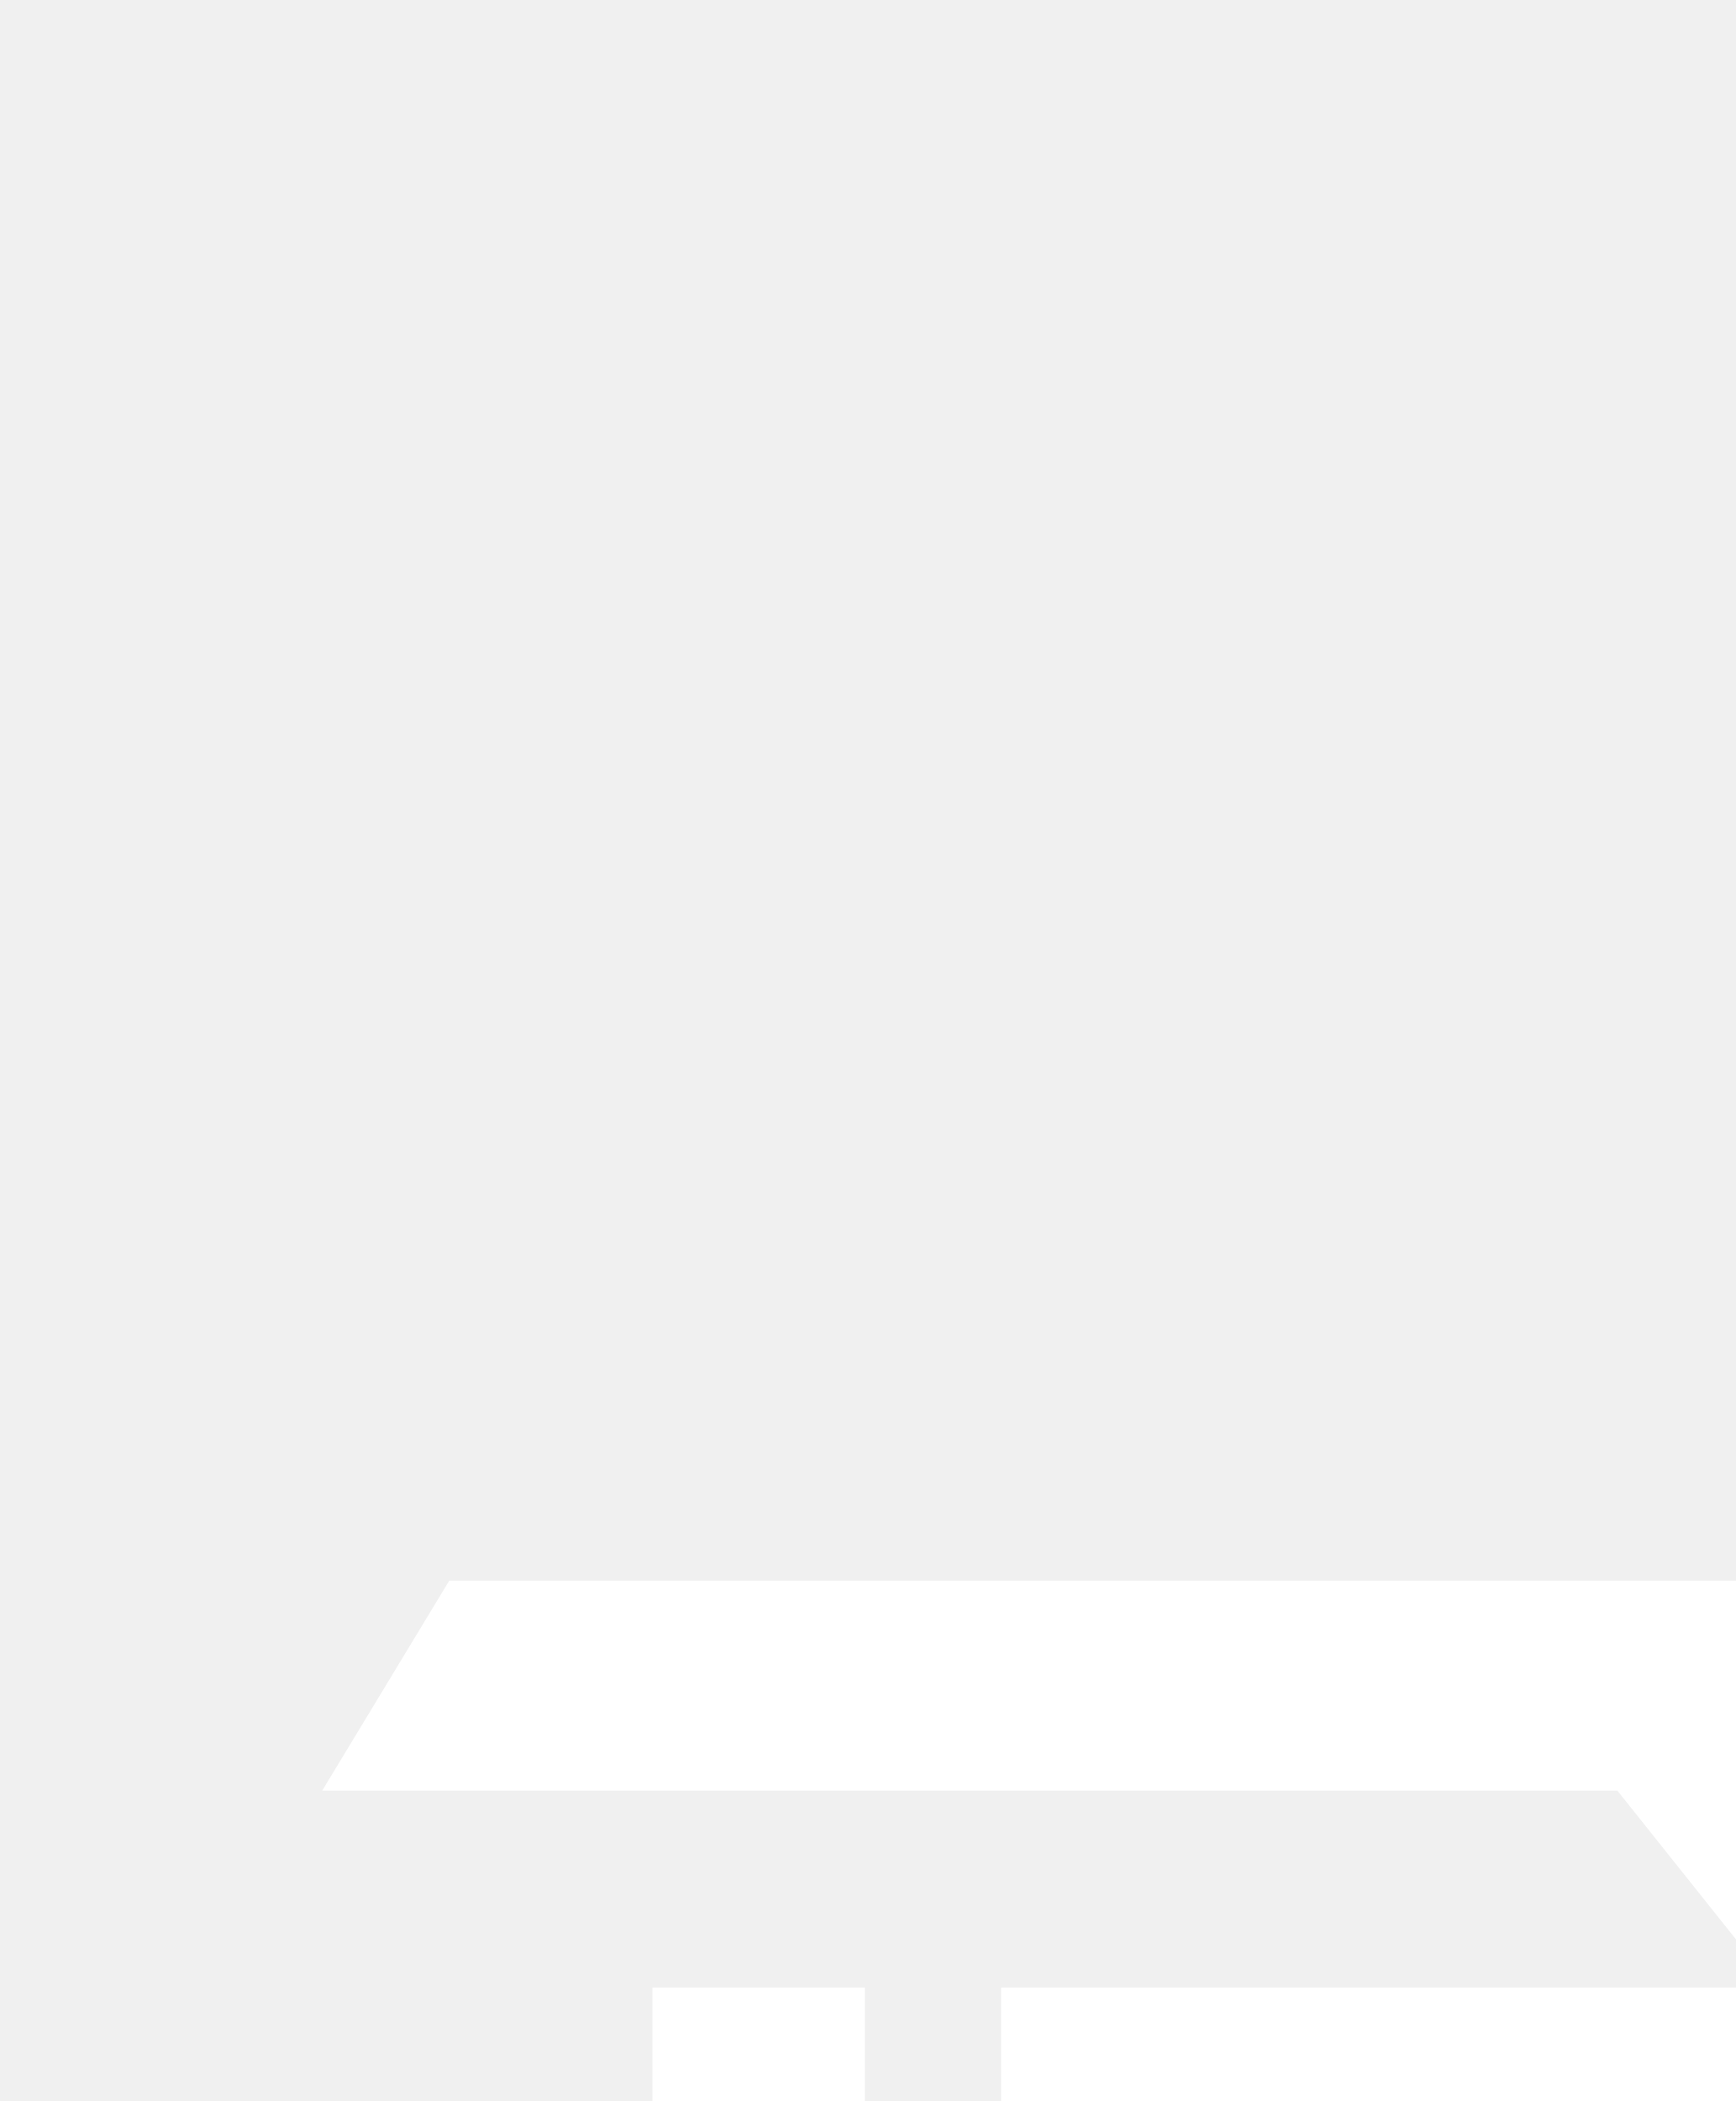
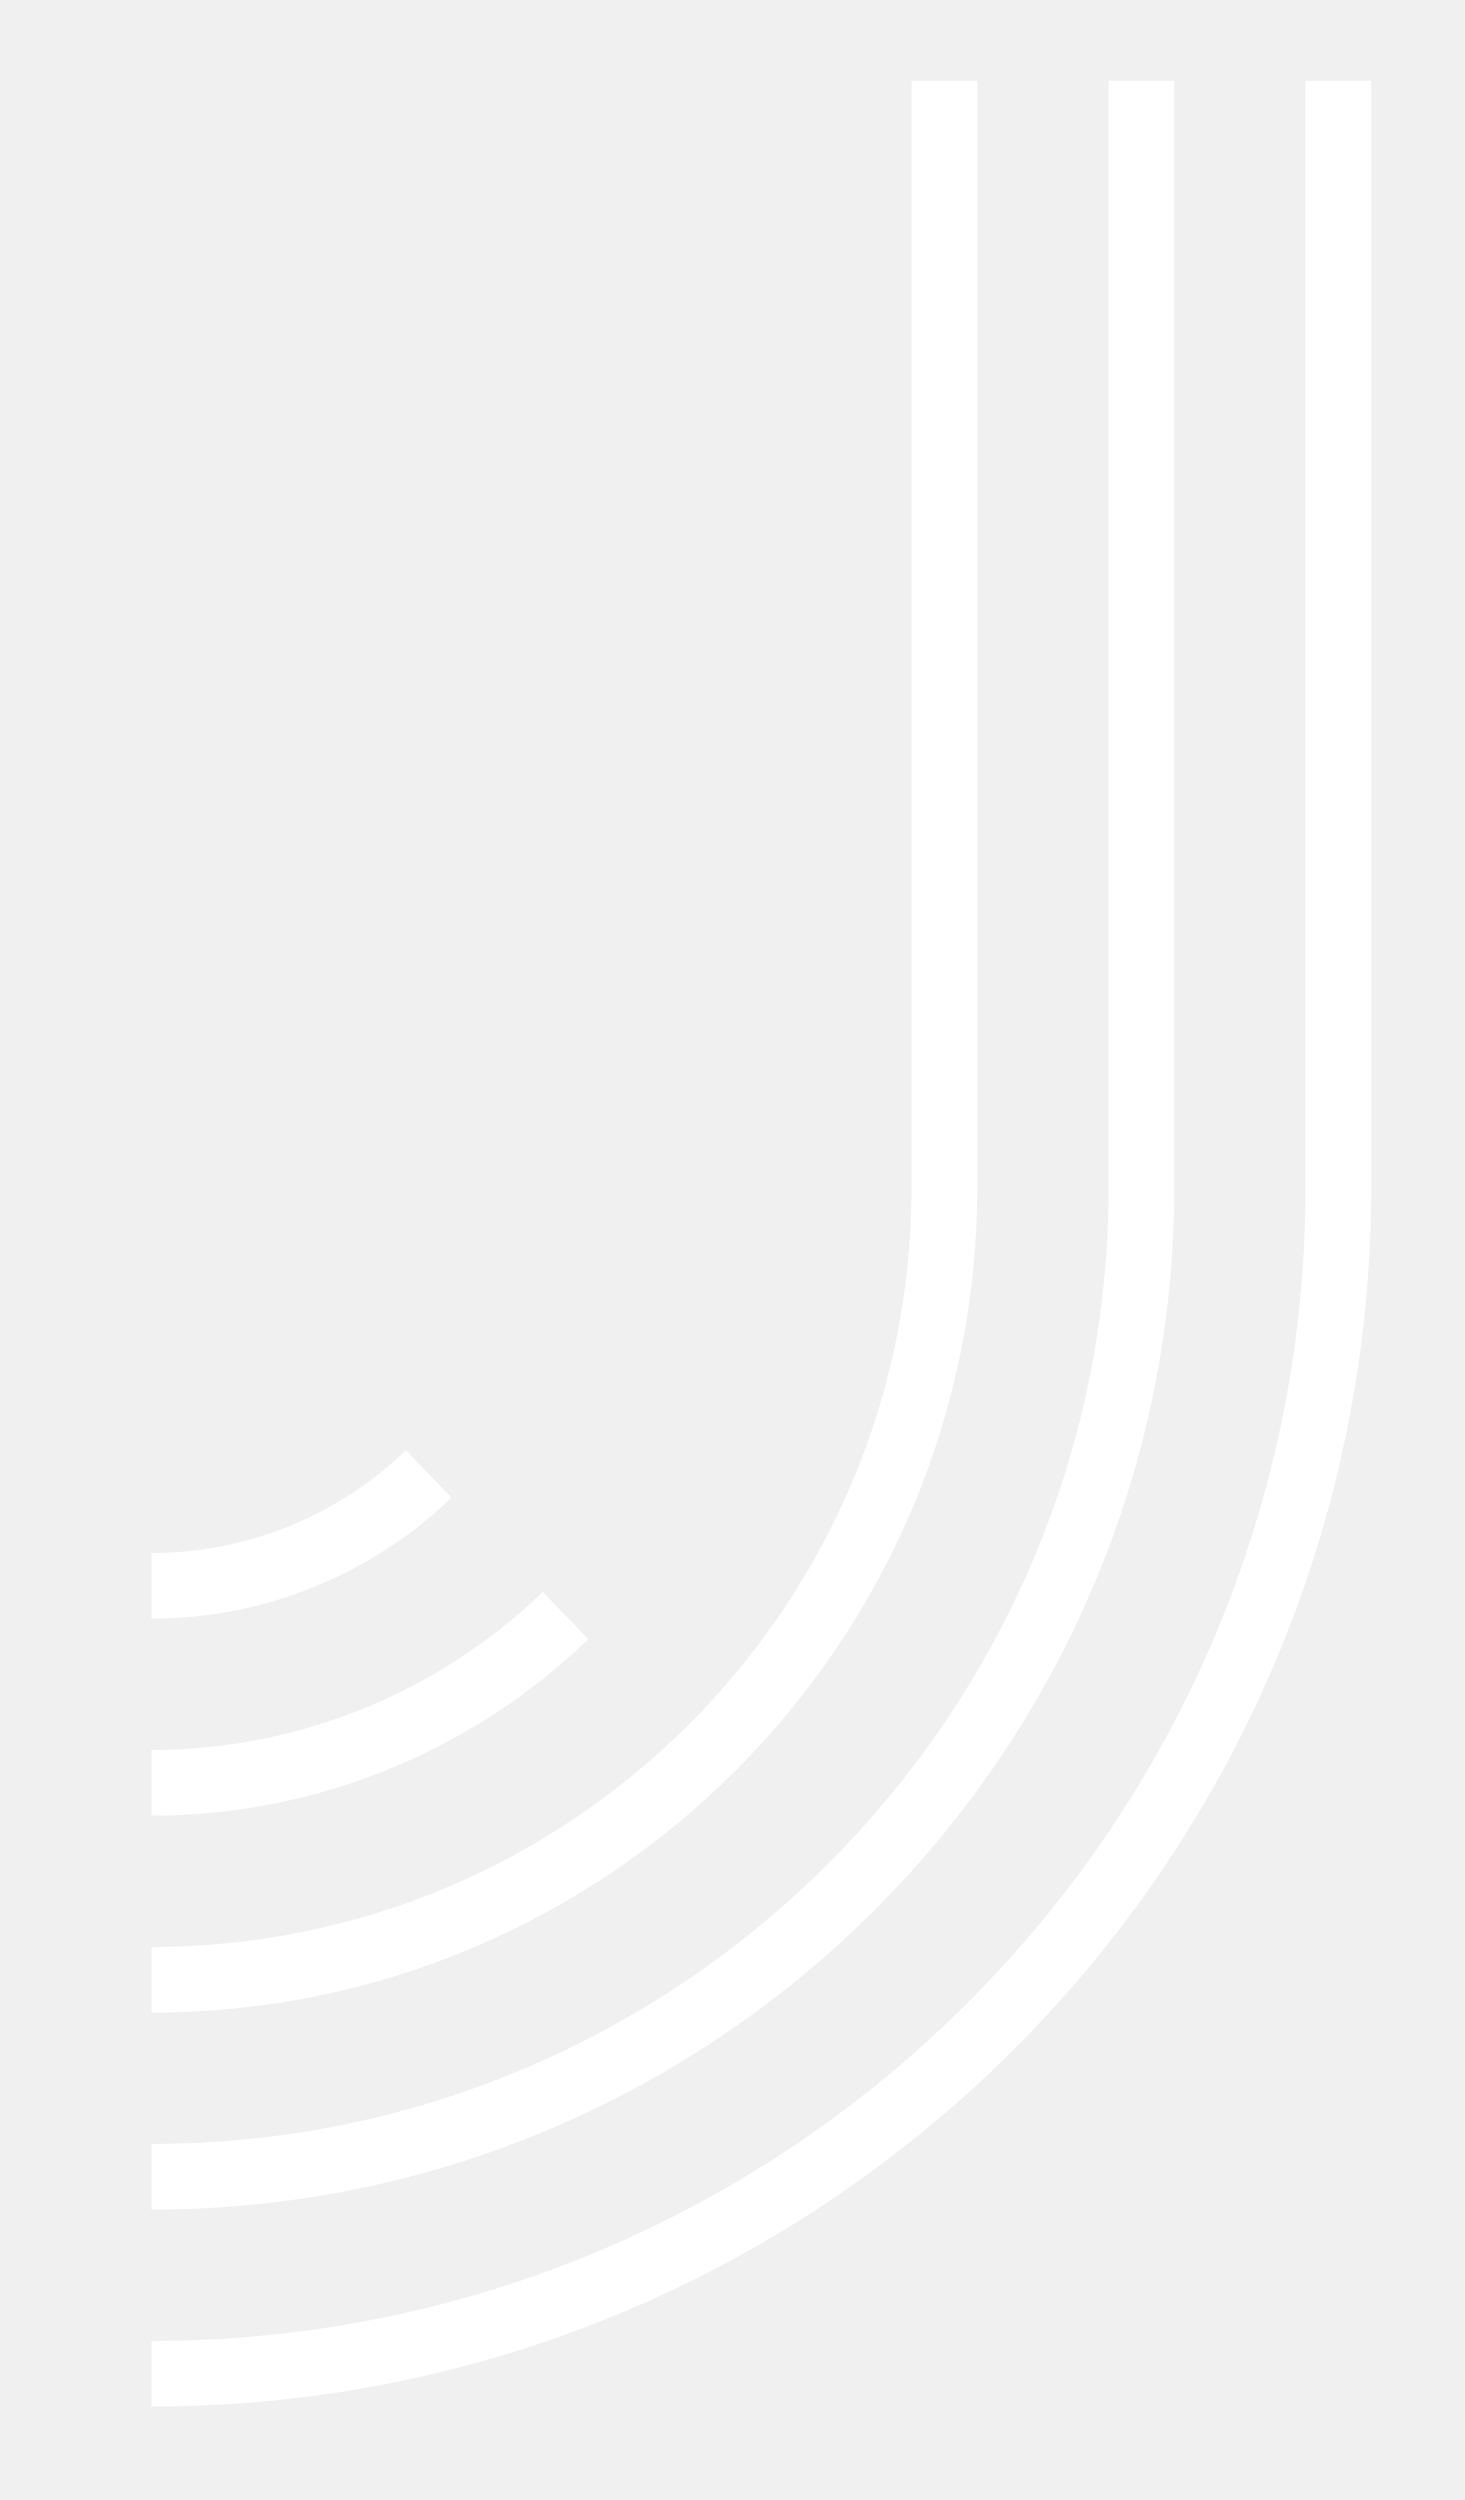
- <svg xmlns="http://www.w3.org/2000/svg" viewBox="60 110 190 230" role="img" aria-label="Jaguar mark">
-   <path transform="matrix(1,0,0,-1,95.2796,306.0189)" d="M0 0 13.911 22.984H162.701L209.005-45.094H101.814V-167.54H133.871L150.807-145.766H181.317L149.597-192.54H74.328V-21.573H159.005L141.801 0Z" fill="#FFFFFF" />
-   <path transform="matrix(1,0,0,-1,131.4358,327.5916)" d="M0 0V-131.048L-49.06-67.338-79.436-67.607-9.543-170.967H23.252V0Z" fill="#FFFFFF" />
+ <svg xmlns="http://www.w3.org/2000/svg" viewBox="400 40 580 990" fill="none" role="img" aria-label="Jaguar" shape-rendering="geometricPrecision">
+   <path d="M569.76 623.66 A 158 158 0 0 1 460 668" stroke="#FFFFFF" stroke-width="26" stroke-linecap="butt" stroke-linejoin="miter" stroke-miterlimit="1" />
+   <path d="M623.94 679.76 A 236 236 0 0 1 460 746" stroke="#FFFFFF" stroke-width="26" stroke-linecap="butt" stroke-linejoin="miter" stroke-miterlimit="1" />
+   <path d="M774 72 L 774 510 A 314 314 0 0 1 460 824" stroke="#FFFFFF" stroke-width="26" stroke-linecap="butt" stroke-linejoin="miter" stroke-miterlimit="1" />
+   <path d="M852 72 L 852 510 A 392 392 0 0 1 460 902" stroke="#FFFFFF" stroke-width="26" stroke-linecap="butt" stroke-linejoin="miter" stroke-miterlimit="1" />
+   <path d="M930 72 L 930 510 A 470 470 0 0 1 460 980" stroke="#FFFFFF" stroke-width="26" stroke-linecap="butt" stroke-linejoin="miter" stroke-miterlimit="1" />
</svg>
